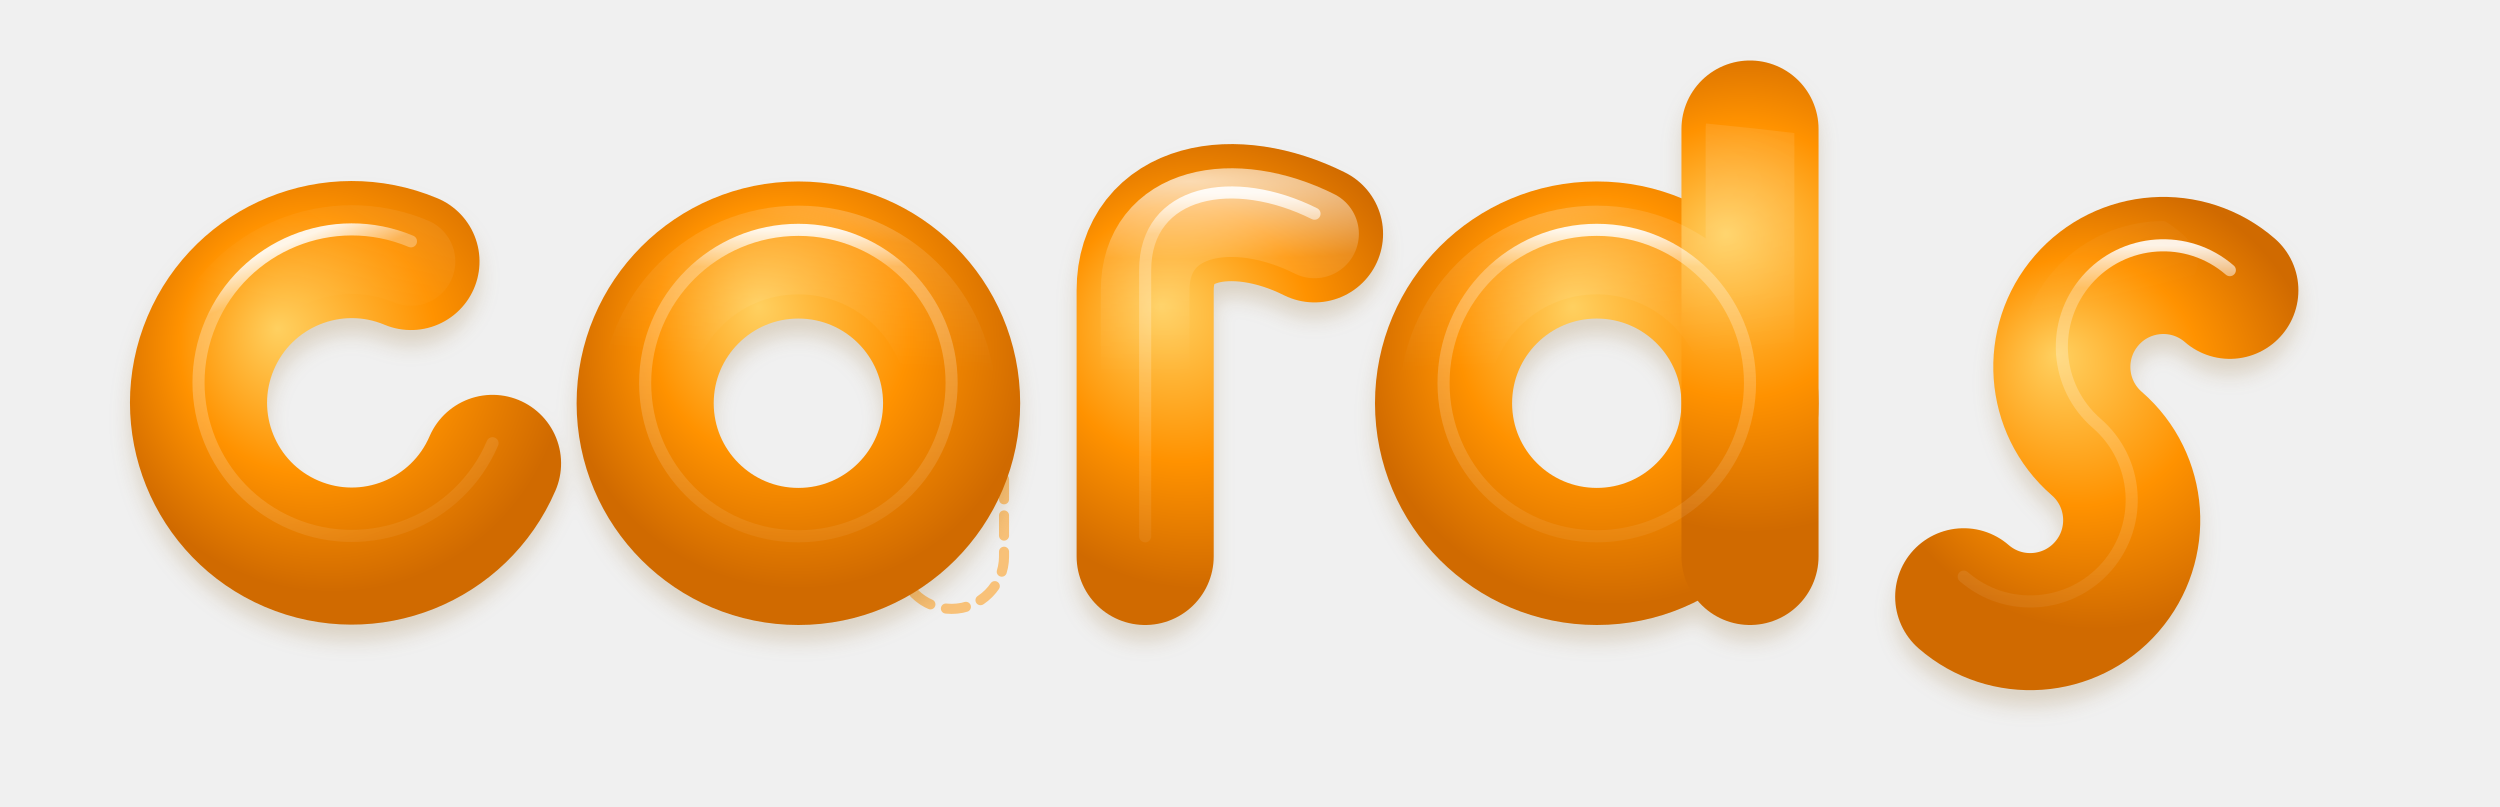
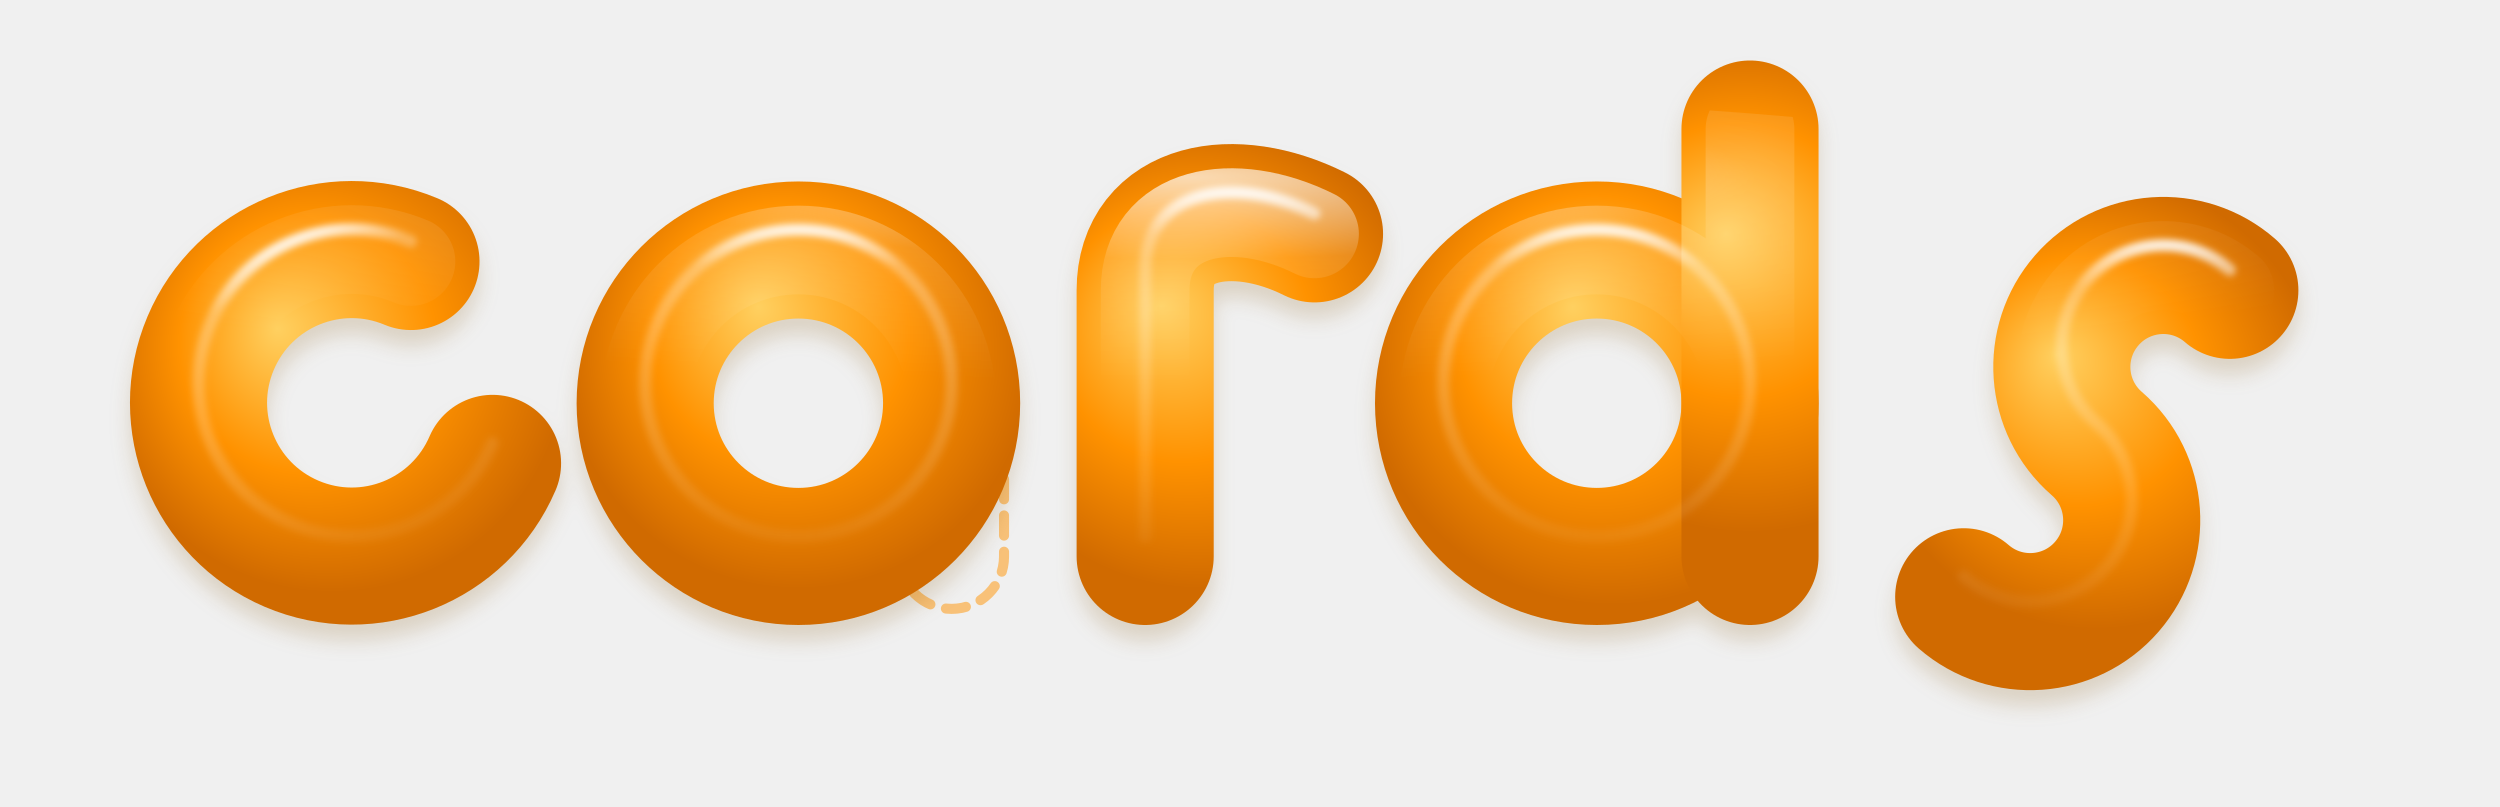
<svg xmlns="http://www.w3.org/2000/svg" viewBox="-30 -10 620 200">
  <defs>
    <g id="letters">
      <g transform="rotate(-22, 57, 90)">
        <path d="M 84,63 A 38,38 0 1,0 84,117" />
      </g>
      <circle cx="168" cy="90" r="38" />
      <path d="M 254,128 V 62 C 254,42 276,38 296,48" />
      <circle cx="366" cy="90" r="38" />
      <path d="M 404,22 V 128" />
      <g transform="translate(8, 10)">
        <path d="M 515,52 A 25,25 0 1,0 482,90 A 25,25 0 1,1 449,128" />
      </g>
    </g>
    <mask id="glossMask">
      <use href="#letters" fill="none" stroke="white" stroke-width="22" stroke-linecap="round" stroke-linejoin="round" />
    </mask>
    <radialGradient id="gc" gradientUnits="userSpaceOnUse" cx="57" cy="78" r="58" fx="47" fy="66">
      <stop offset="0%" stop-color="#FFD060" />
      <stop offset="55%" stop-color="#FF9200" />
      <stop offset="100%" stop-color="#D06A00" />
    </radialGradient>
    <radialGradient id="go" gradientUnits="userSpaceOnUse" cx="168" cy="78" r="58" fx="158" fy="66">
      <stop offset="0%" stop-color="#FFD060" />
      <stop offset="55%" stop-color="#FF9200" />
      <stop offset="100%" stop-color="#D06A00" />
    </radialGradient>
    <radialGradient id="gr" gradientUnits="userSpaceOnUse" cx="268" cy="78" r="58" fx="258" fy="66">
      <stop offset="0%" stop-color="#FFD060" />
      <stop offset="55%" stop-color="#FF9200" />
      <stop offset="100%" stop-color="#D06A00" />
    </radialGradient>
    <radialGradient id="gd" gradientUnits="userSpaceOnUse" cx="370" cy="78" r="62" fx="360" fy="66">
      <stop offset="0%" stop-color="#FFD060" />
      <stop offset="55%" stop-color="#FF9200" />
      <stop offset="100%" stop-color="#D06A00" />
    </radialGradient>
    <radialGradient id="gds" gradientUnits="userSpaceOnUse" cx="404" cy="60" r="62" fx="398" fy="48">
      <stop offset="0%" stop-color="#FFD060" />
      <stop offset="55%" stop-color="#FF9200" />
      <stop offset="100%" stop-color="#D06A00" />
    </radialGradient>
    <radialGradient id="gs" gradientUnits="userSpaceOnUse" cx="490" cy="90" r="56" fx="480" fy="78">
      <stop offset="0%" stop-color="#FFD060" />
      <stop offset="55%" stop-color="#FF9200" />
      <stop offset="100%" stop-color="#D06A00" />
    </radialGradient>
    <radialGradient id="ovalGloss" cx="50%" cy="25%" r="60%">
      <stop offset="0%" stop-color="#ffffff" stop-opacity="0.7" />
      <stop offset="40%" stop-color="#ffffff" stop-opacity="0.12" />
      <stop offset="100%" stop-color="#ffffff" stop-opacity="0" />
    </radialGradient>
    <linearGradient id="edgeLight" x1="0" y1="0" x2="0" y2="1">
-       <stop offset="0%" stop-color="#ffffff" stop-opacity="0.9" />
-       <stop offset="12%" stop-color="#ffffff" stop-opacity="0.3" />
-       <stop offset="100%" stop-color="#ffffff" stop-opacity="0.06" />
+       <stop offset="0%" stop-color="#ffffff" stop-opacity="0.85" />
+       <stop offset="12%" stop-color="#ffffff" stop-opacity="0.28" />
+       <stop offset="100%" stop-color="#ffffff" stop-opacity="0.05" />
    </linearGradient>
    <filter id="shadowBlur" x="-20%" y="-20%" width="140%" height="140%">
      <feGaussianBlur stdDeviation="2.5" />
+     </filter>
+     <filter id="specBlur" x="-5%" y="-5%" width="110%" height="110%">
+       <feGaussianBlur stdDeviation="0.8" />
    </filter>
  </defs>
  <path d="M 193,102 V 128 A 13,13 0 0,0 219,128 V 102" fill="none" stroke="#FF9200" stroke-width="2.5" stroke-linecap="round" stroke-dasharray="5 4" opacity="0.5" />
  <g filter="url(#shadowBlur)" opacity="0.18" transform="translate(0, 4)">
    <use href="#letters" fill="none" stroke="#805000" stroke-width="34" stroke-linecap="round" stroke-linejoin="round" />
  </g>
  <g fill="none" stroke-width="34" stroke-linecap="round" stroke-linejoin="round">
    <g transform="rotate(-22, 57, 90)">
      <path d="M 84,63 A 38,38 0 1,0 84,117" stroke="url(#gc)" />
    </g>
    <circle cx="168" cy="90" r="38" stroke="url(#go)" />
    <path d="M 254,128 V 62 C 254,42 276,38 296,48" stroke="url(#gr)" />
    <circle cx="366" cy="90" r="38" stroke="url(#gd)" />
    <path d="M 404,22 V 128" stroke="url(#gds)" />
    <path d="M 523,62 A 25,25 0 1,0 490,100 A 25,25 0 1,1 457,138" stroke="url(#gs)" />
  </g>
  <g mask="url(#glossMask)">
-     <ellipse cx="265" cy="55" rx="250" ry="40" fill="url(#ovalGloss)" />
+     <ellipse cx="265" cy="55" rx="290" ry="42" fill="url(#ovalGloss)" />
  </g>
-   <g transform="translate(0, -5)" fill="none" stroke="url(#edgeLight)" stroke-width="3" stroke-linecap="round" stroke-linejoin="round">
+   <g transform="translate(0, -5)" fill="none" stroke="url(#edgeLight)" stroke-width="3" stroke-linecap="round" stroke-linejoin="round" filter="url(#specBlur)">
    <g transform="rotate(-22, 57, 90)">
      <path d="M 84,63 A 38,38 0 1,0 84,117" />
    </g>
    <circle cx="168" cy="90" r="38" />
    <path d="M 254,128 V 62 C 254,42 276,38 296,48" />
    <circle cx="366" cy="90" r="38" />
    <path d="M 404,22 V 128" />
    <path d="M 523,62 A 25,25 0 1,0 490,100 A 25,25 0 1,1 457,138" />
  </g>
</svg>
